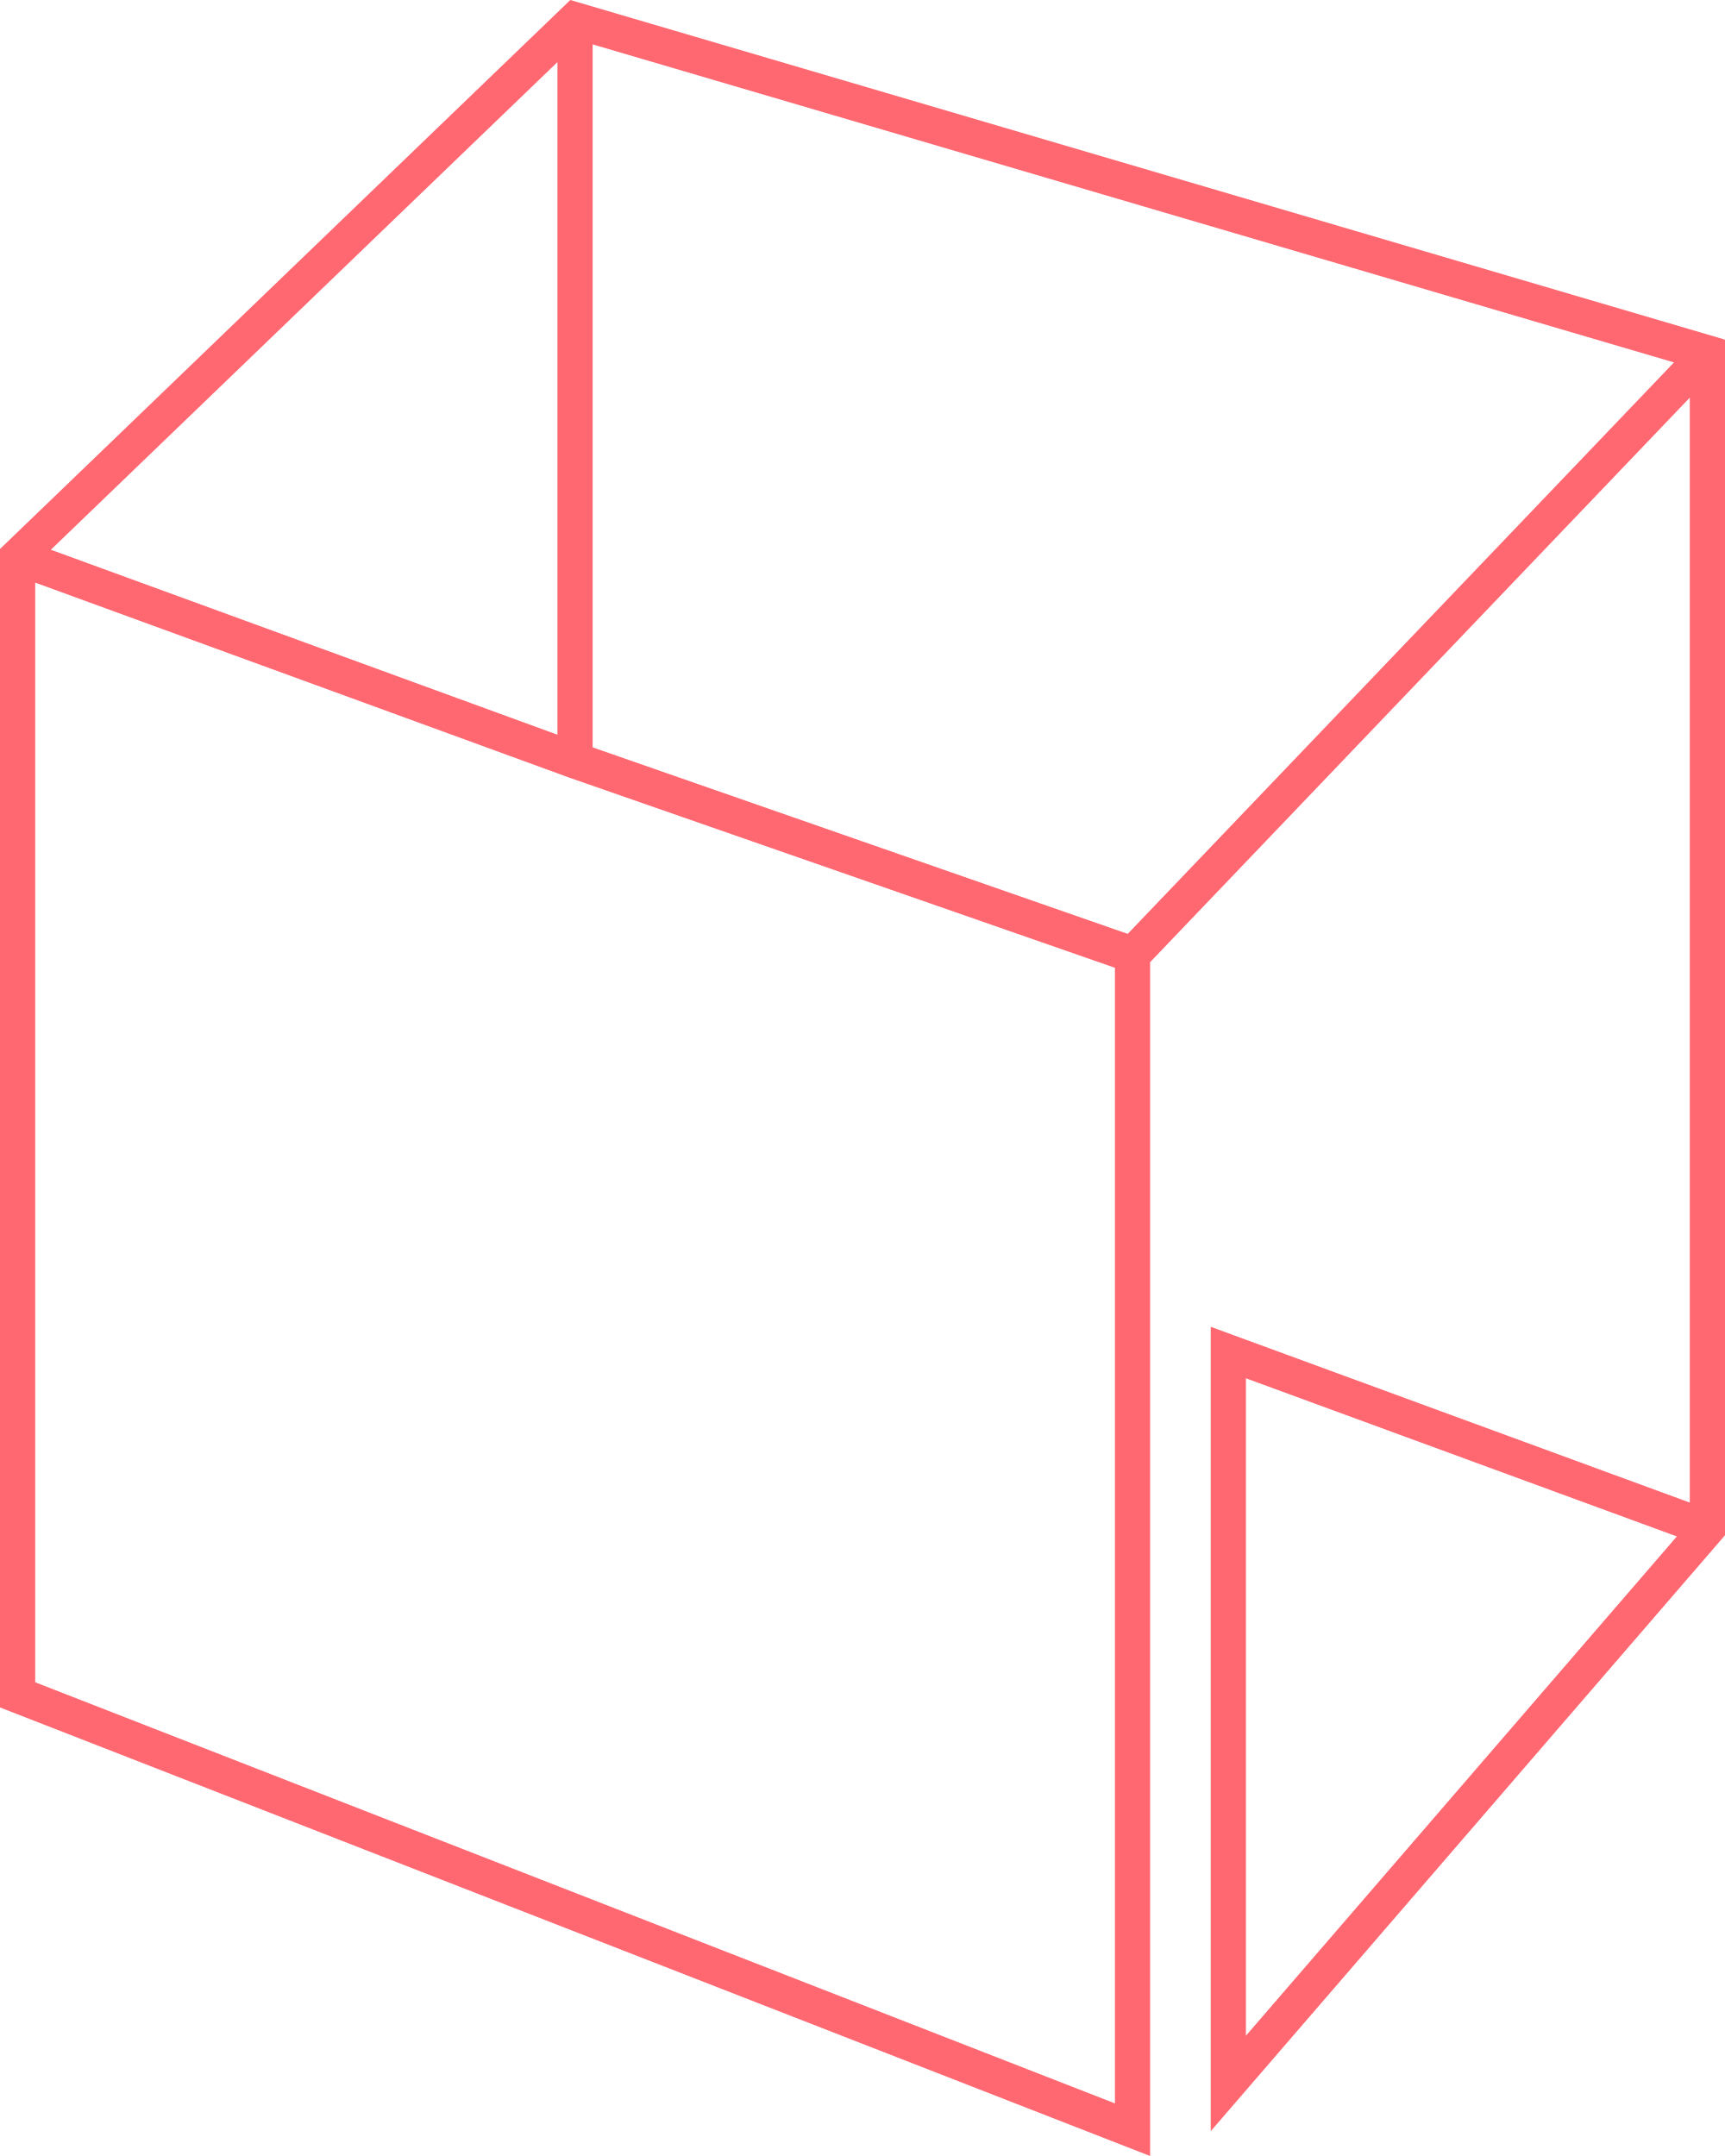
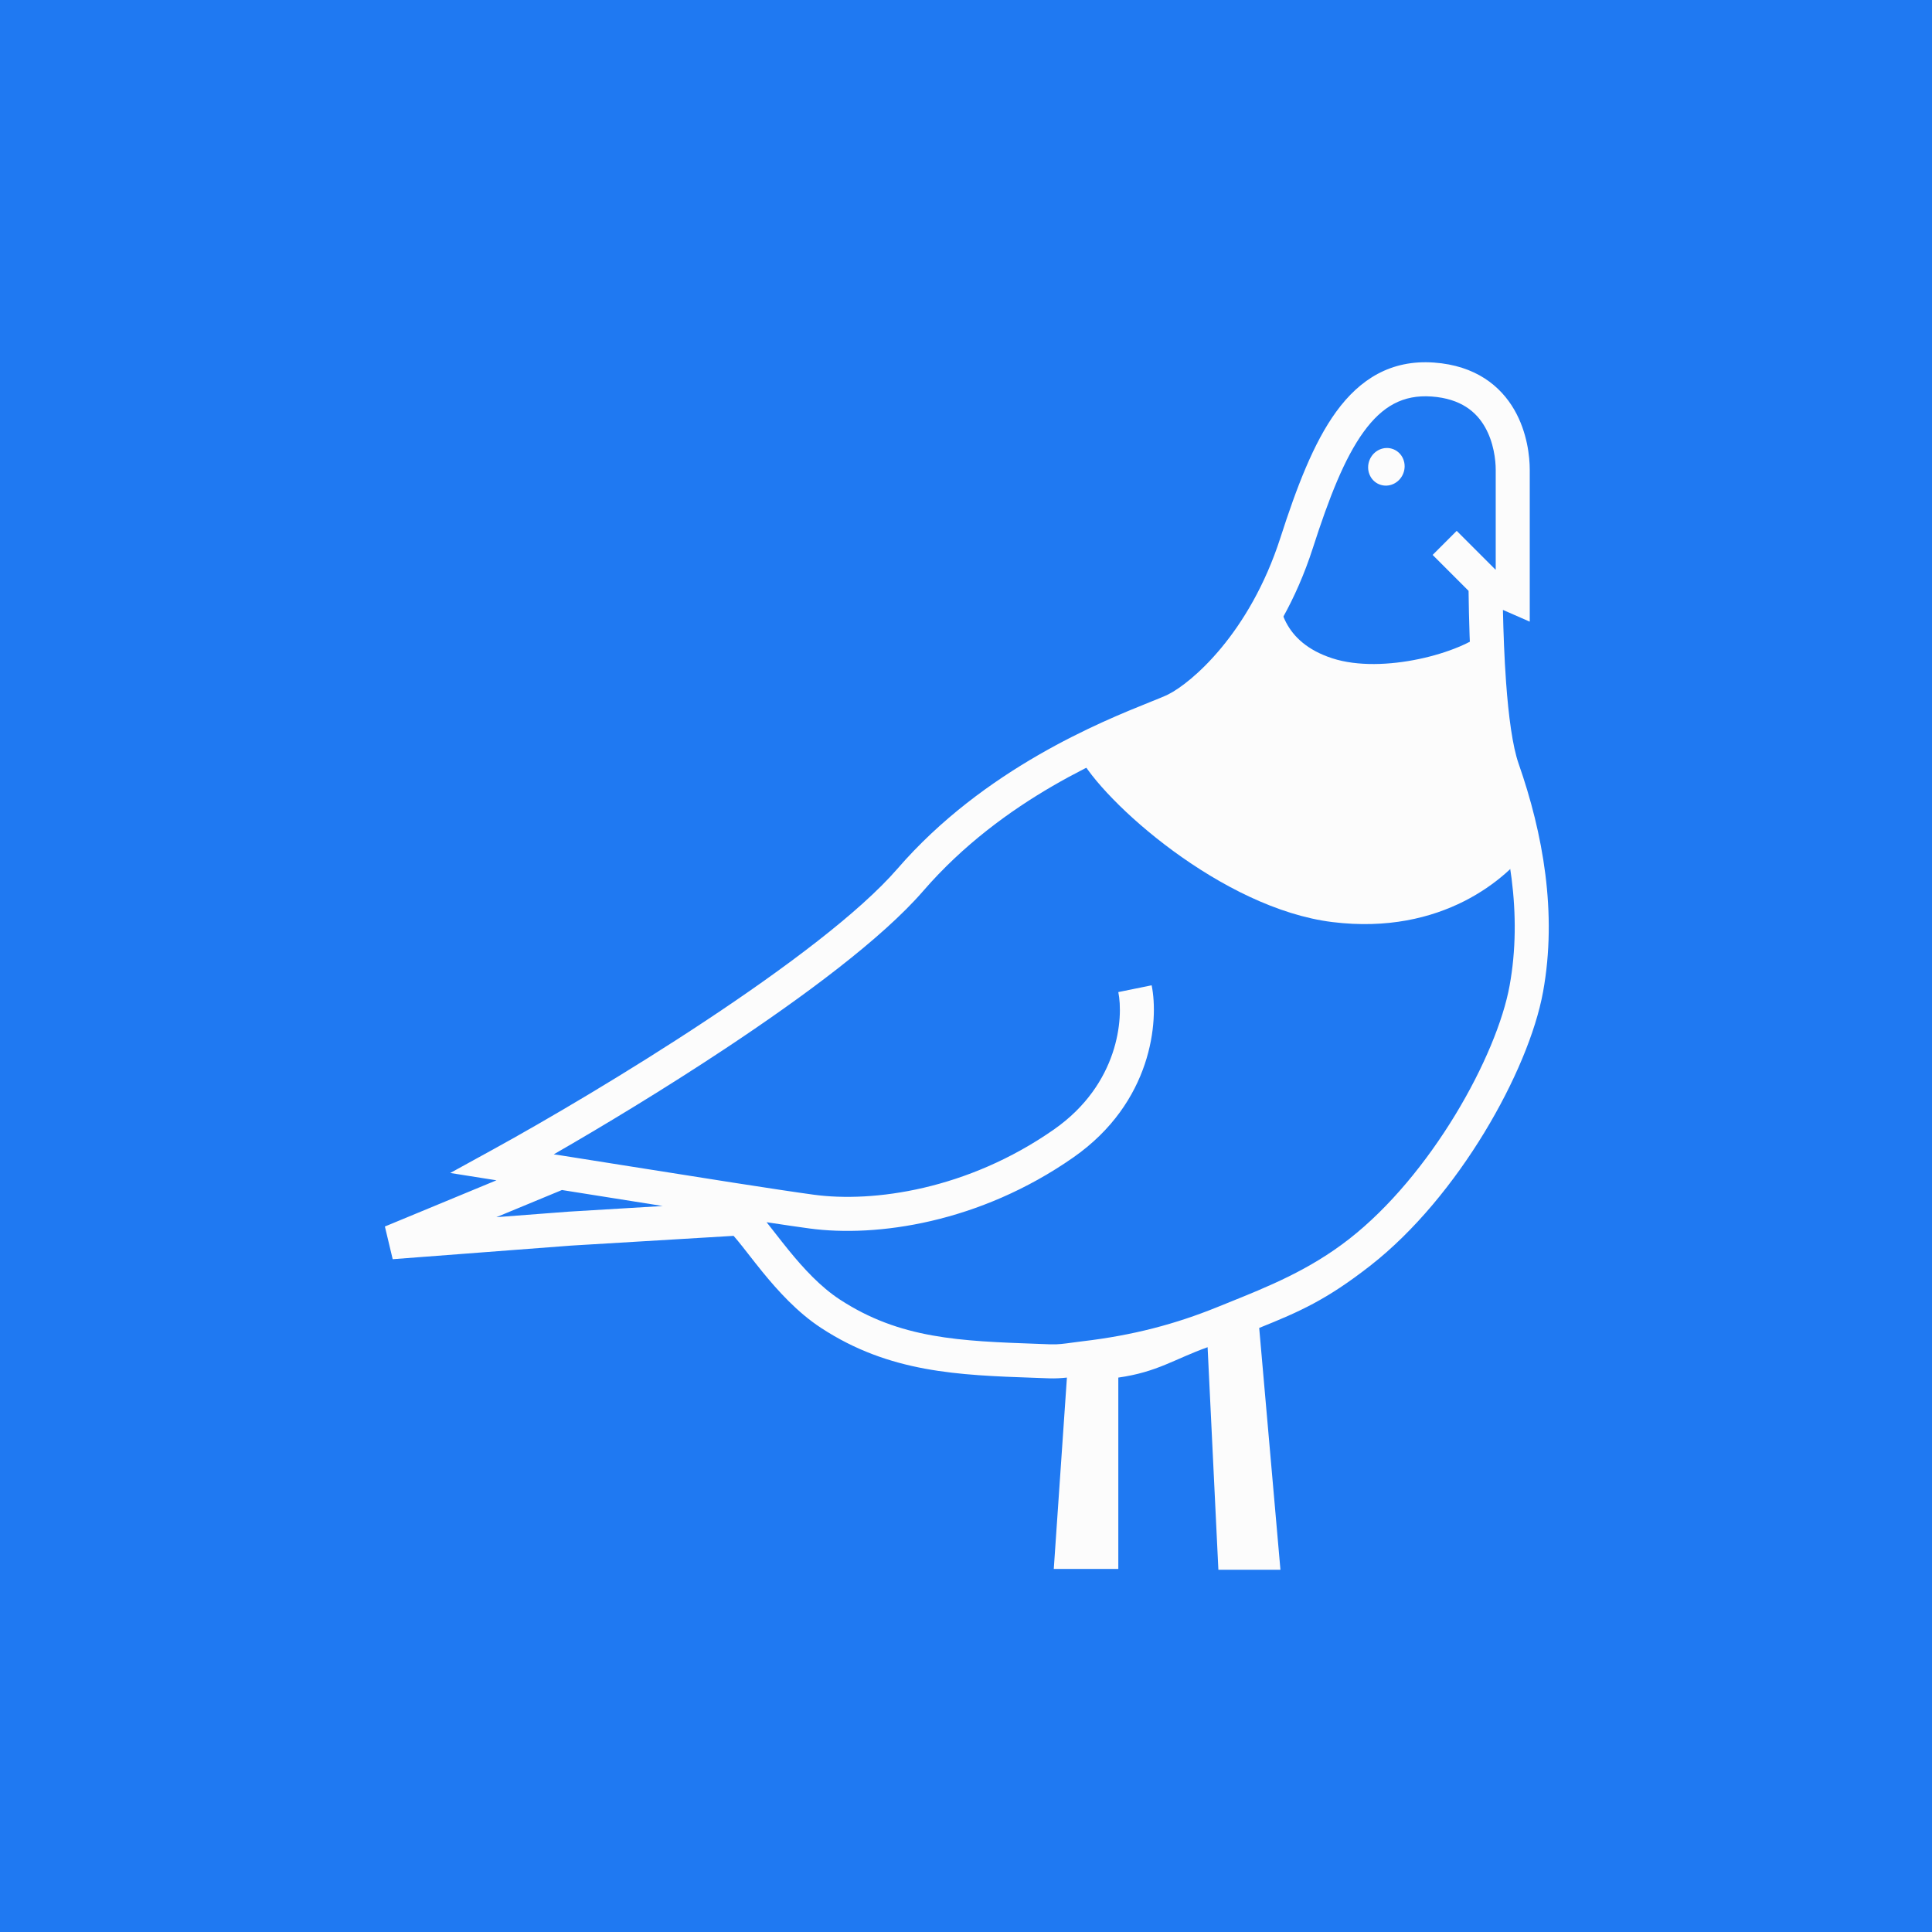
- <svg xmlns="http://www.w3.org/2000/svg" width="48" height="60" viewBox="0 0 48 60" fill="none">
-   <path fill-rule="evenodd" clip-rule="evenodd" d="M15.87 0L48 9.452V42.725L33.69 59.309V36.924L47.02 41.816V11.066L32.003 26.777V60L0 47.517V15.278L15.87 0ZM31.38 25.989L46.58 10.086L16.491 1.235V20.799L31.38 25.989ZM15.512 20.447L1.415 15.299L15.512 1.728V20.447ZM0.98 16.214L15.838 21.64L31.024 26.933V58.536L0.98 46.817V16.214ZM46.66 42.758L34.669 38.357V56.653L46.66 42.758Z" fill="#FF6771" />
+ <svg xmlns="http://www.w3.org/2000/svg" width="512" height="512" viewBox="0 0 512 512" fill="none">
+   <rect width="512" height="512" fill="#1F79F2" />
+   <path d="M313.859 189.414C323.96 186.168 333.7 164.012 338.66 155.144C338.66 160.104 339.743 170.133 353.09 174.462C366.438 178.791 387.361 173.03 393.674 167.319V184.003C393.674 190.136 401.791 210.537 405.398 224.516C399.536 232.632 382.31 247.964 353.09 244.357C323.87 240.749 292.214 212.412 285.901 200.237C291.012 197.982 303.758 192.661 313.859 189.414Z" fill="#FCFCFC" />
+   <path fill-rule="evenodd" clip-rule="evenodd" d="M361.415 114.395C356.307 121.411 352.204 131.929 347.913 145.253C339.008 172.904 322.017 187.897 313.621 192.095C312.28 192.765 310.183 193.619 307.501 194.71C294.033 200.188 265.829 211.662 244.669 236.106C233.757 248.711 213.056 264.078 192.051 277.994C176.125 288.545 159.749 298.438 146.752 305.912C147.76 306.06 148.578 306.183 149.071 306.261C154.05 307.047 159.357 307.891 164.745 308.746C184.913 311.95 206.219 315.335 215.709 316.618C231.329 318.728 256.335 315.357 279.262 299.352C296.595 287.251 297.741 269.676 296.364 262.914L305.201 261.114C307.131 270.587 305.331 292.152 284.424 306.747C259.553 324.11 232.251 327.954 214.502 325.555C211.649 325.17 207.749 324.598 203.147 323.9C203.343 324.143 203.537 324.387 203.731 324.632C204.326 325.381 204.923 326.146 205.537 326.932C206.622 328.323 207.759 329.779 209.024 331.332C212.939 336.137 217.431 341.028 222.535 344.369C238.517 354.831 254.383 355.4 275.184 356.145C276.244 356.183 277.317 356.222 278.403 356.262C280.318 356.333 282.041 356.096 284.112 355.811C284.921 355.7 285.784 355.581 286.733 355.47C300.351 353.884 311.615 350.843 322.538 346.419C323.435 346.055 324.332 345.694 325.228 345.333C336.152 340.936 347 336.568 357.532 328.353C368.257 319.987 378.065 307.94 385.65 295.465C393.254 282.957 398.388 270.407 400.06 261.208C403.48 242.398 400.089 222.937 393.927 205.334C391.891 199.517 390.78 190.472 390.126 181.396C389.514 172.894 389.278 163.906 389.186 156.581L379.663 147.059L386.04 140.682L396.261 150.902L396.38 150.954V124.48C396.38 121.968 395.872 117.219 393.49 113.095C391.267 109.248 387.272 105.643 379.374 105.079C371.809 104.538 366.308 107.673 361.415 114.395ZM398.291 161.634L405.398 164.744V124.48C405.398 121.13 404.778 114.606 401.299 108.584C397.66 102.285 391.057 96.872 380.017 96.083C368.643 95.271 360.39 100.479 354.123 109.088C348.07 117.403 343.606 129.206 339.329 142.488C331.098 168.046 315.622 181.011 309.588 184.028C308.64 184.502 306.977 185.17 304.744 186.067C292.015 191.18 260.765 203.733 237.85 230.203C227.839 241.768 208.107 256.539 187.07 270.475C166.169 284.322 144.452 297.042 130.864 304.508L119.321 310.851L131.565 312.793L102 325.037L104.068 333.699L151.379 330.095L194.408 327.513C195.021 328.2 195.764 329.099 196.666 330.237C197.175 330.878 197.733 331.593 198.328 332.355C199.457 333.801 200.72 335.418 202.032 337.029C206.088 342.007 211.291 347.788 217.596 351.915C235.742 363.794 254.001 364.431 274.253 365.138C275.517 365.183 276.789 365.227 278.069 365.274C279.645 365.333 281.243 365.231 282.745 365.074L279.262 415.782H296.364V365.074C306.718 363.616 311.27 360.148 320.027 357.024L322.883 416H339.329L333.7 351.915C344.47 347.586 351.564 344.445 363.079 335.464C374.9 326.244 385.384 313.264 393.356 300.149C401.31 287.067 406.998 273.463 408.933 262.821C412.728 241.948 408.905 220.826 402.44 202.354C400.846 197.8 399.778 189.86 399.122 180.748C398.663 174.377 398.42 167.686 398.291 161.634ZM148.919 315.367L131.549 322.561L150.767 321.097L175.626 319.605C171.515 318.954 167.346 318.291 163.231 317.638C158.32 316.858 153.486 316.09 148.919 315.367Z" fill="#FCFCFC" />
+   <path d="M371.868 125.5C370.836 128.071 368.003 129.353 365.539 128.365C363.074 127.376 361.913 124.491 362.944 121.92C363.975 119.35 366.809 118.067 369.273 119.056C371.737 120.044 372.899 122.929 371.868 125.5Z" fill="#FCFCFC" />
</svg>
